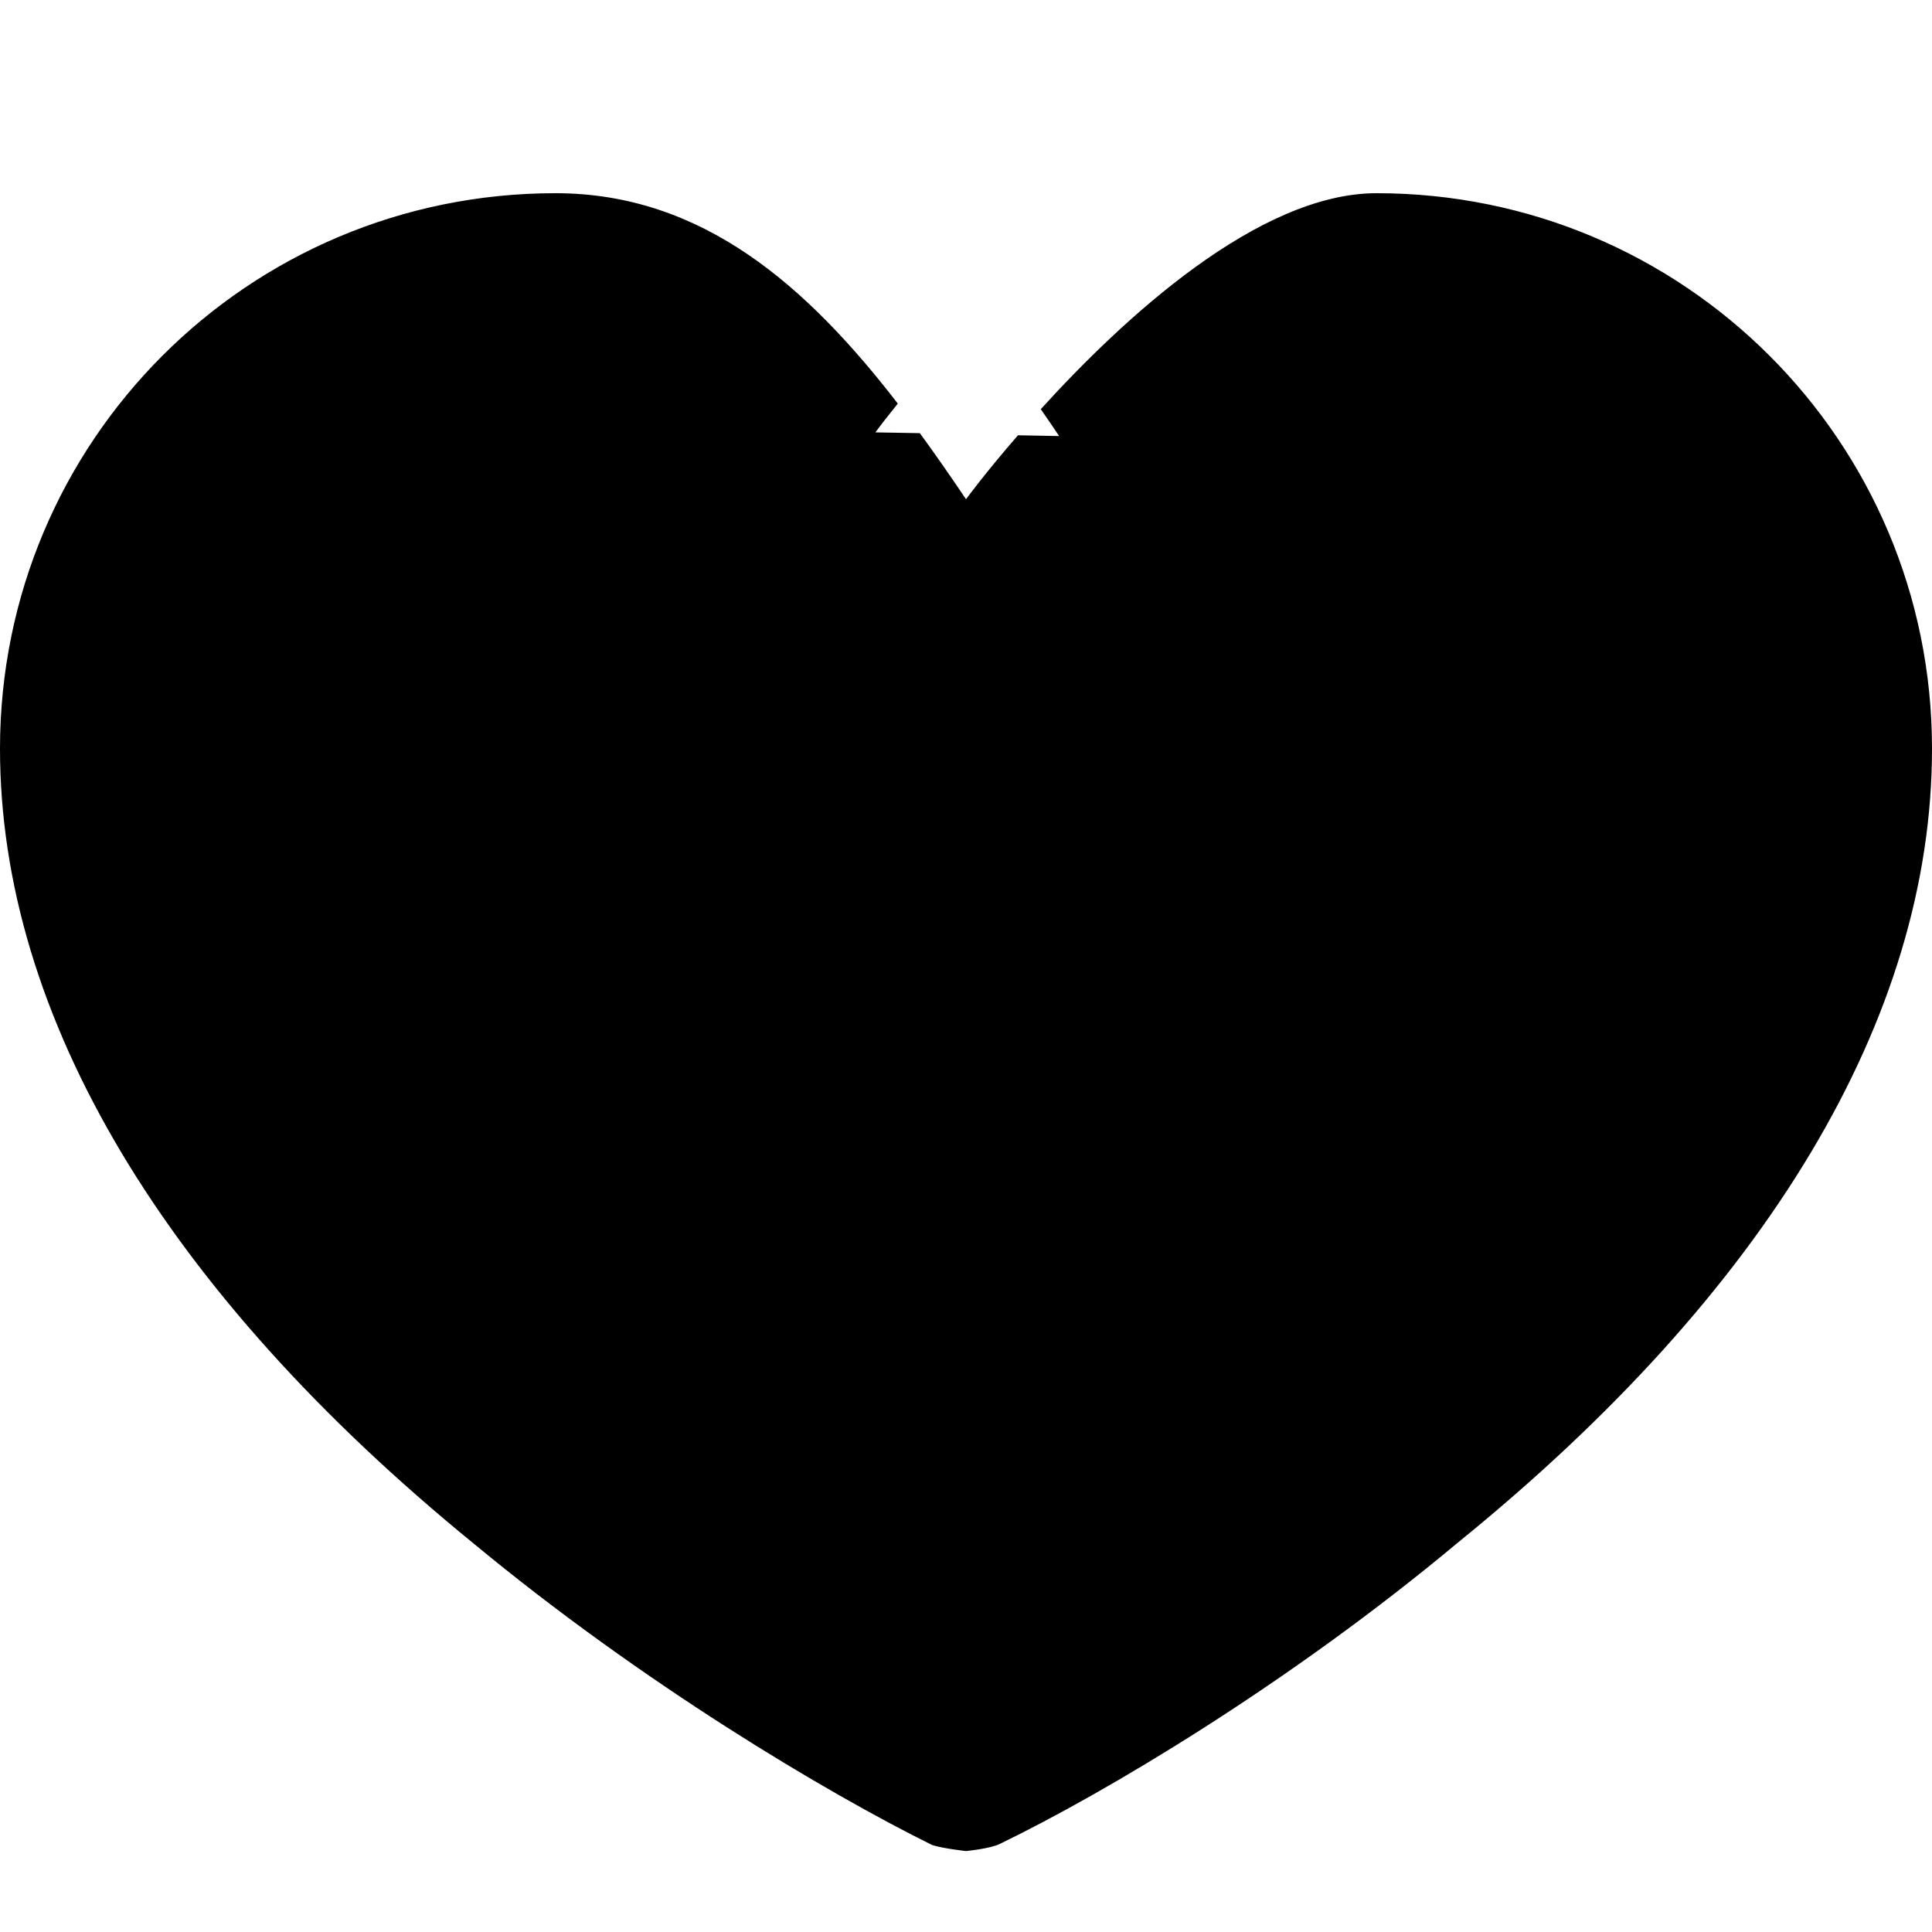
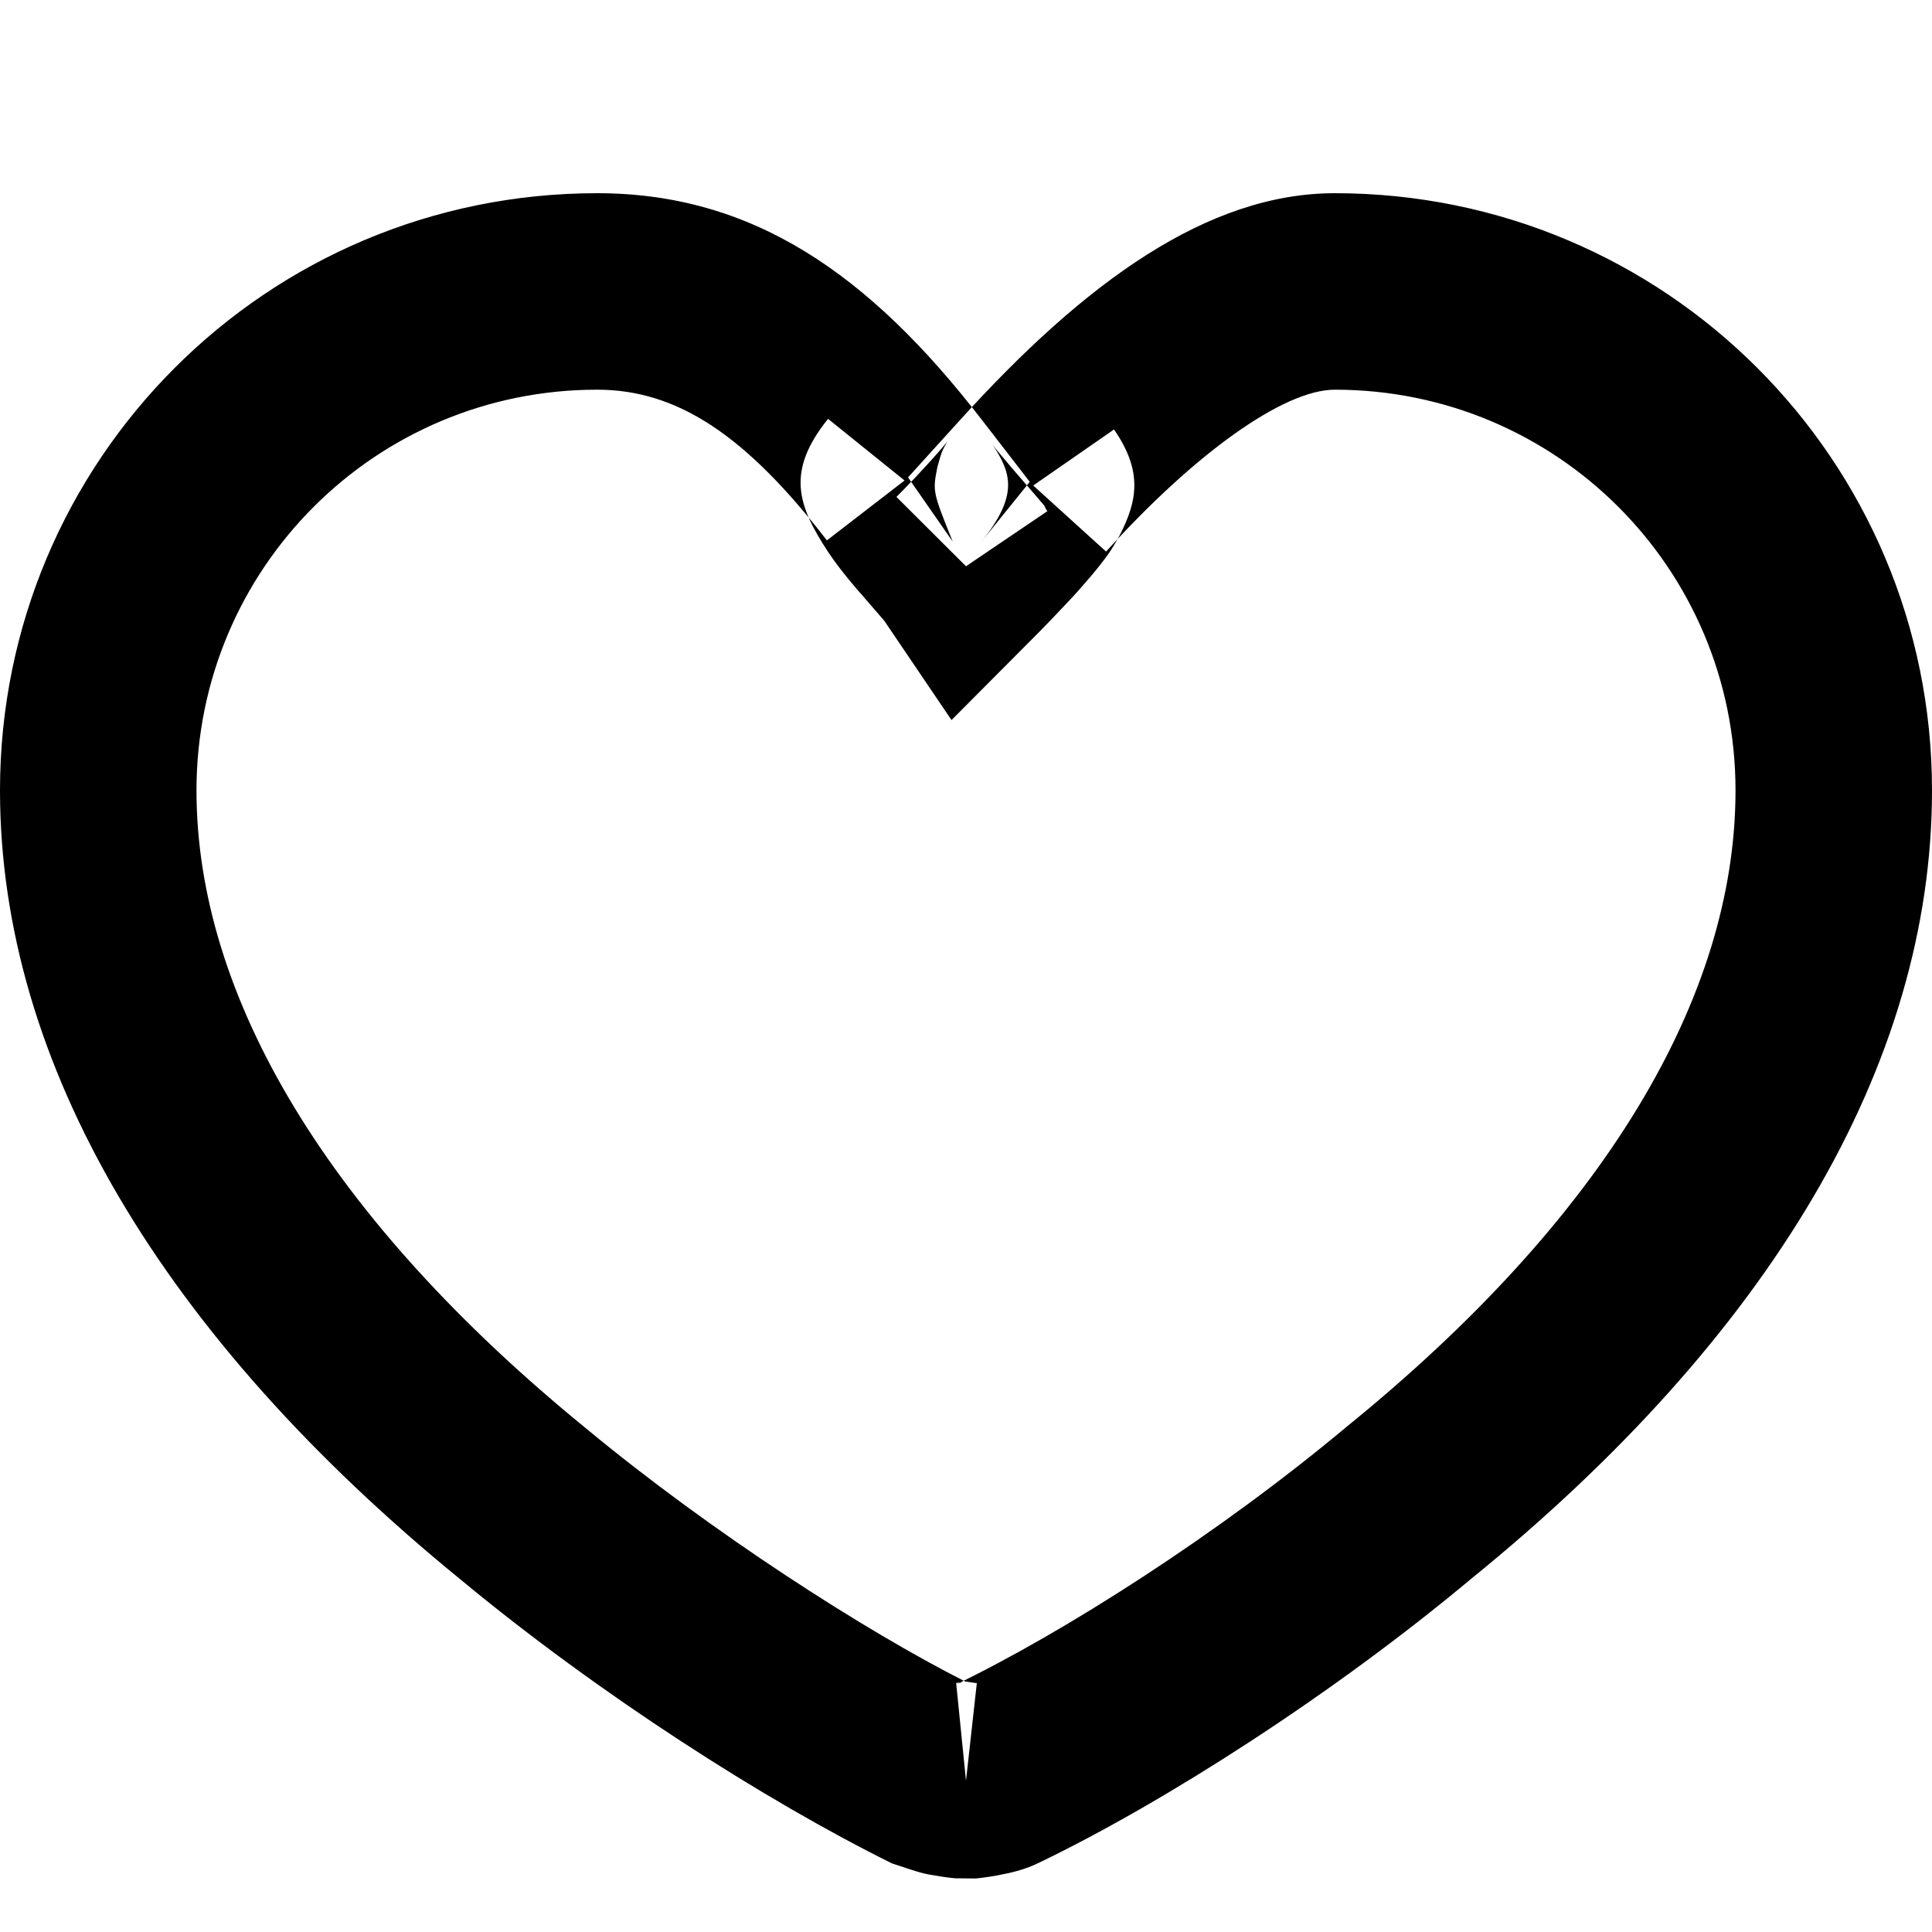
<svg xmlns="http://www.w3.org/2000/svg" width="10px" height="10px" viewBox="0 0 10 10" version="1.1">
  <defs />
  <g id="Page-3" stroke="none" stroke-width="1" fill="none" fill-rule="evenodd">
-     <g id="Icons" transform="translate(-377, -166)" fill="#000000">
-       <path d="M381.647,168.089 C381.597,168.151 381.558,168.201 381.531,168.238 L381.761,168.242 C381.843,168.354 381.922,168.468 382,168.584 C382,168.584 382.101,168.446 382.269,168.253 L382.482,168.257 C382.451,168.21 382.419,168.164 382.387,168.118 C382.811,167.651 383.512,167 384.125,167 C385.712,167 387,168.281 387,169.875 C387,171.269 386.144,172.688 384.55,173.981 C383.675,174.713 382.719,175.281 382.175,175.544 C382.125,175.569 382,175.581 382,175.581 C382,175.581 381.887,175.569 381.825,175.55 C381.281,175.281 380.325,174.713 379.45,173.988 C377.856,172.688 377,171.262 377,169.875 C377,168.287 378.281,167 379.875,167 C380.638,167 381.18,167.484 381.647,168.089 L381.647,168.089 Z" id="Shape" />
+     <g id="Icons" transform="translate(-377, -206)" fill="#000000">
+       <path d="M382.55,209.092 C382.564,209.076 382.564,209.076 382.578,209.061 C382.634,208.998 382.681,208.943 382.718,208.893 C382.753,208.845 382.753,208.845 382.795,208.772 C382.885,208.596 382.918,208.442 382.766,208.223 L382.348,208.513 L382.725,208.855 C383.181,208.351 383.642,208.017 383.909,208.017 C385.056,208.017 385.983,208.942 385.983,210.091 C385.983,211.164 385.3,212.306 383.97,213.385 C383.31,213.937 382.511,214.448 381.936,214.725 C381.965,214.711 381.977,214.707 381.988,214.705 C381.975,214.708 381.956,214.71 381.949,214.711 L382,215.217 L382.056,214.712 C382.043,214.71 382.017,214.707 381.995,214.703 C381.481,214.443 380.686,213.934 380.034,213.394 C378.702,212.308 378.017,211.16 378.017,210.091 C378.017,208.944 378.942,208.017 380.091,208.017 C380.51,208.017 380.864,208.258 381.28,208.797 L381.682,208.487 L381.286,208.168 C381.067,208.44 381.128,208.616 381.287,208.858 C381.327,208.918 381.373,208.977 381.439,209.054 C381.451,209.067 381.451,209.067 381.462,209.08 C381.597,209.236 381.576,209.212 381.579,209.216 L381.925,209.727 L382.36,209.29 C382.408,209.242 382.478,209.169 382.55,209.092 Z M382,208.931 L382.421,208.646 C382.381,208.586 382.478,208.701 382.231,208.415 C382.221,208.403 382.221,208.403 382.212,208.392 C382.172,208.346 382.146,208.314 382.136,208.299 C382.235,208.449 382.274,208.562 382.079,208.805 L382.33,208.494 L382.085,208.177 C381.496,207.412 380.89,207 380.091,207 C378.38,207 377,208.382 377,210.091 C377,211.507 377.843,212.92 379.388,214.179 C380.1,214.769 380.962,215.321 381.617,215.645 C381.762,215.693 381.762,215.693 381.811,215.703 C381.862,215.712 381.909,215.719 381.944,215.722 L382.051,215.723 C382.088,215.719 382.135,215.713 382.187,215.702 C382.259,215.688 382.319,215.671 382.385,215.638 C383.027,215.328 383.897,214.772 384.617,214.17 C386.158,212.919 387,211.512 387,210.091 C387,208.38 385.618,207 383.909,207 C383.251,207 382.616,207.46 381.971,208.172 L381.7,208.471 L381.931,208.803 C381.827,208.544 381.827,208.544 381.852,208.417 C381.874,208.339 381.874,208.339 381.89,208.309 C381.907,208.278 381.907,208.278 381.903,208.285 C381.889,208.304 381.86,208.338 381.822,208.38 C381.811,208.392 381.811,208.392 381.8,208.404 C381.74,208.47 381.679,208.533 381.64,208.572 L382,208.931 Z" id="Combined-Shape" />
    </g>
  </g>
</svg>
